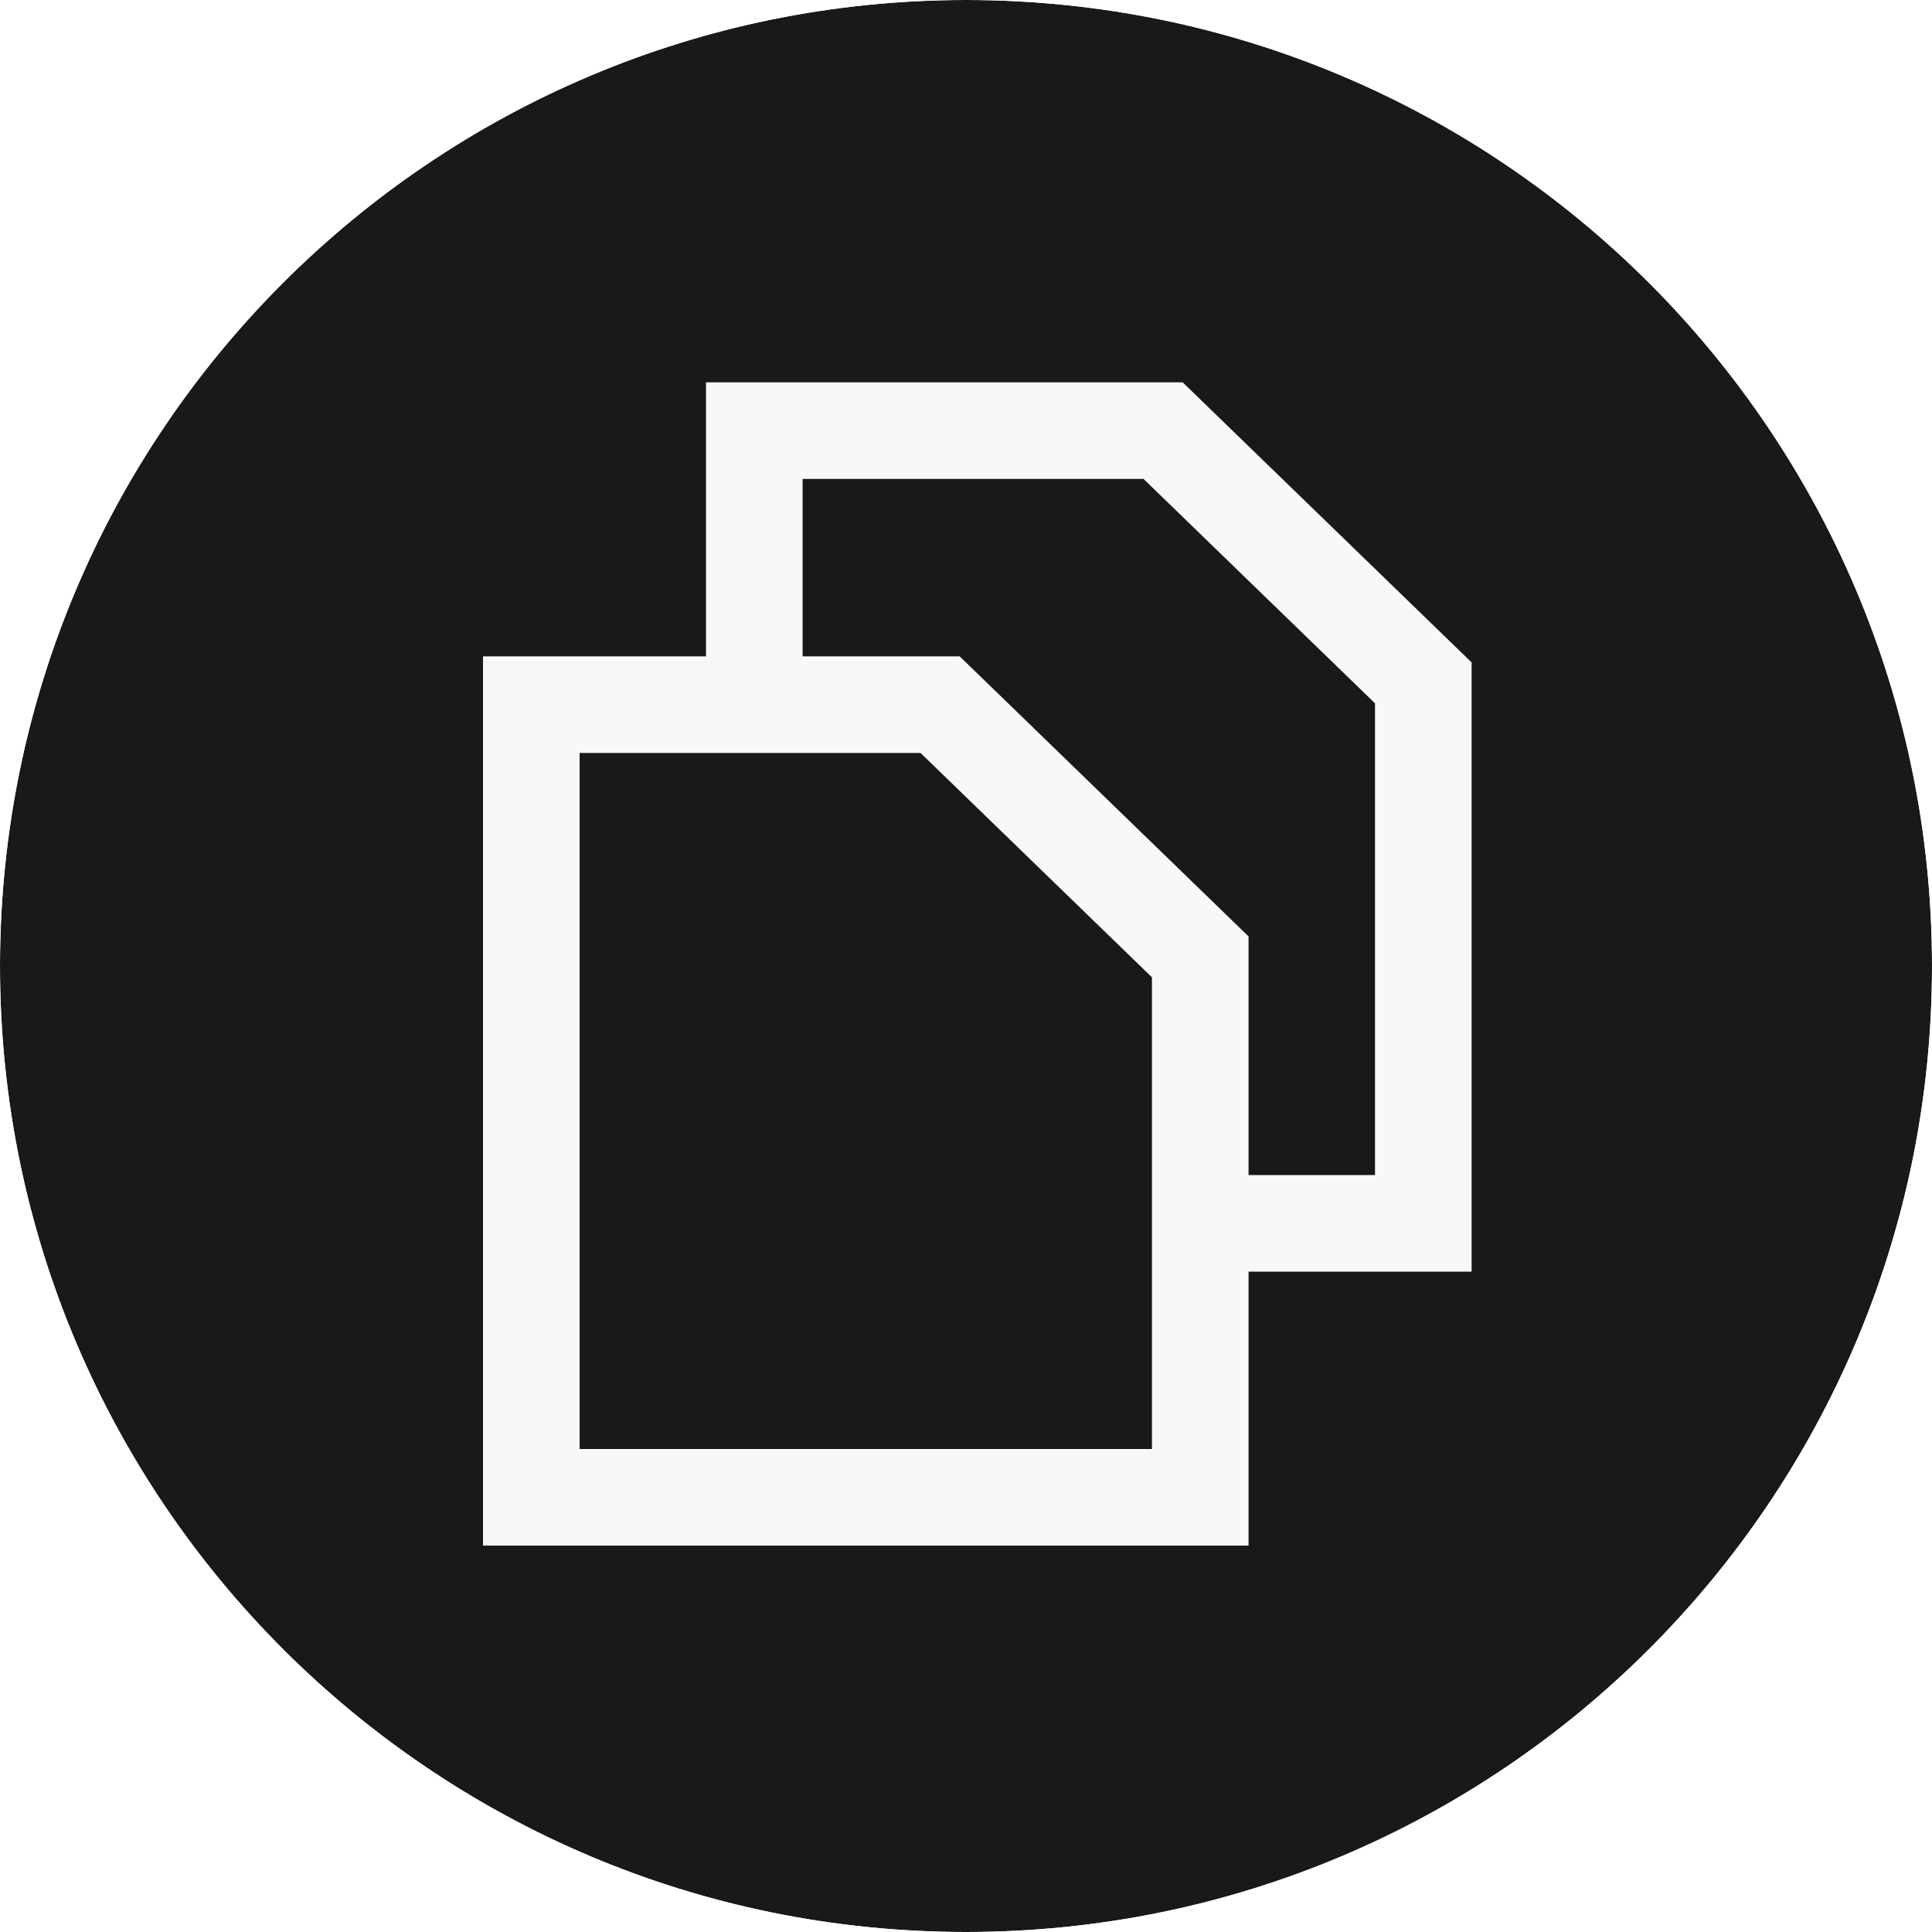
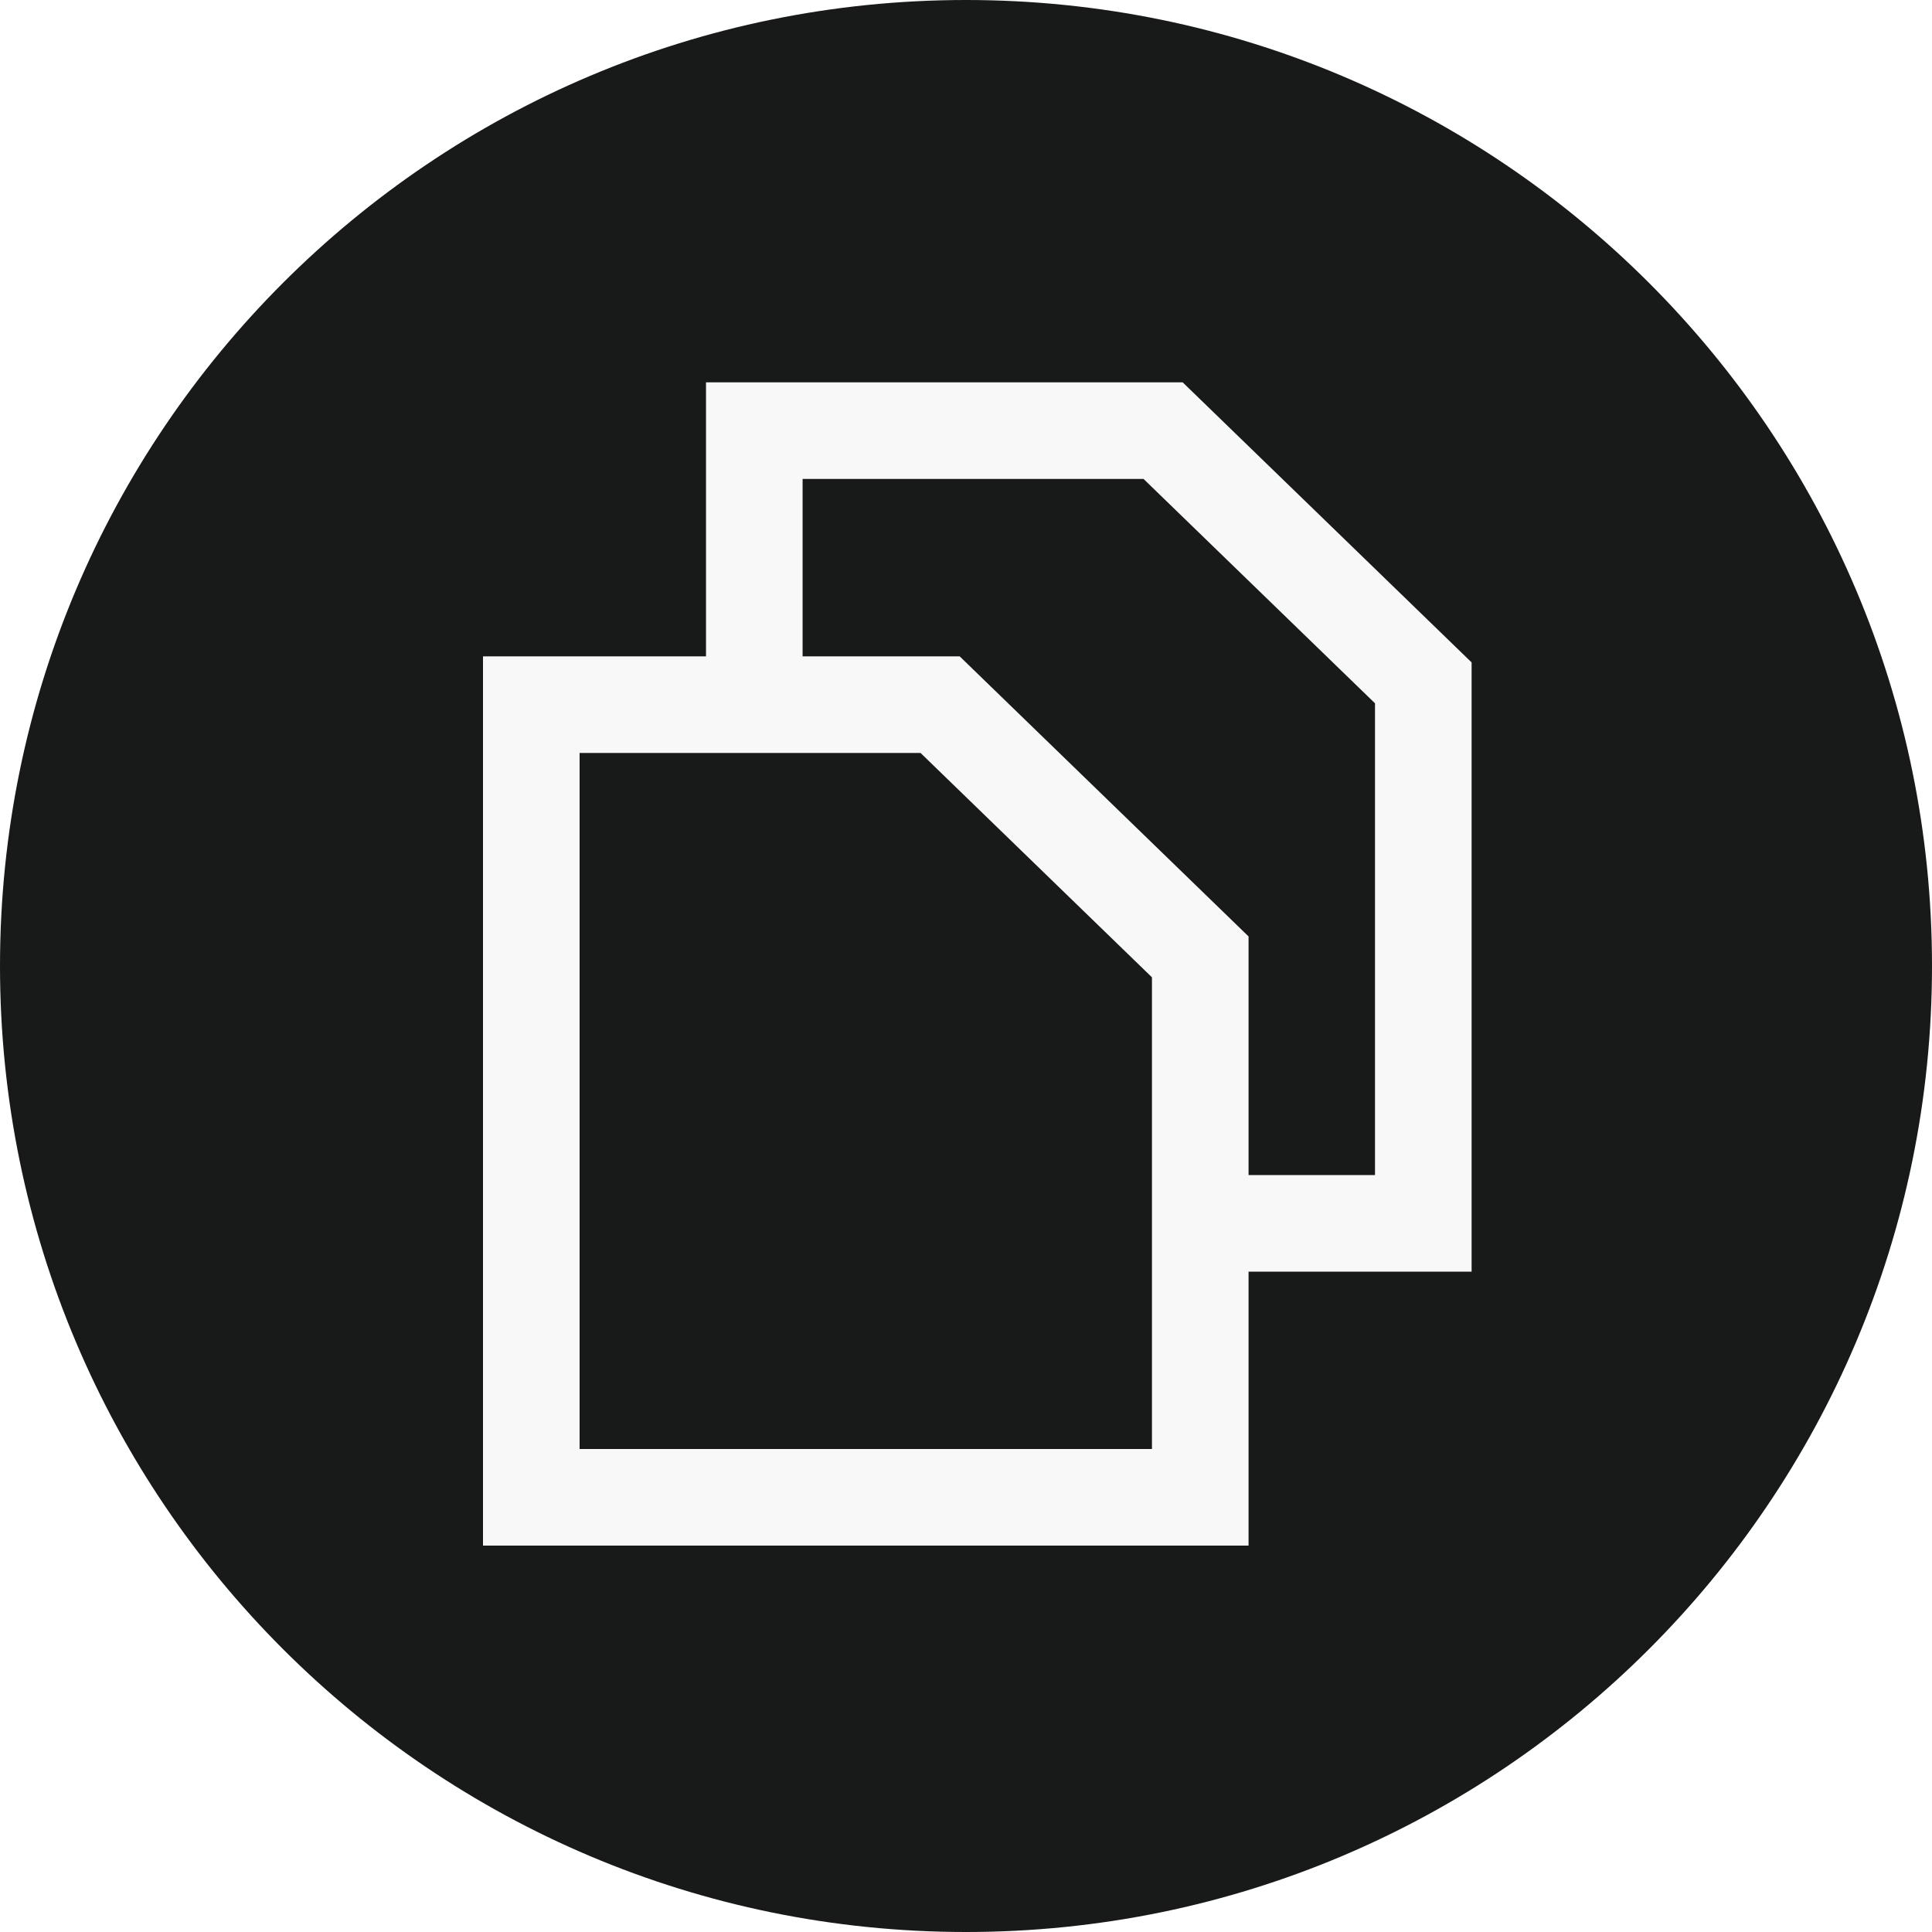
<svg xmlns="http://www.w3.org/2000/svg" width="40" height="40" viewBox="0 0 40 40" fill="none">
-   <mask id="mask0_140_20288" style="mask-type:alpha" maskUnits="userSpaceOnUse" x="0" y="0" width="40" height="40">
-     <circle cx="20" cy="20" r="20" fill="#51F2AE" />
-   </mask>
-   <g mask="url(#mask0_140_20288)">
-     <circle cx="20" cy="20" r="20" fill="#171A19" />
-     <path d="M15.617 8.916H24.081L29.468 14.138V25.328H15.617V8.916Z" fill="#171A19" stroke="#F8F8F8" stroke-width="2" />
-     <path d="M11 14.589H19.464L24.85 19.811V31H11V14.589Z" fill="#171A19" stroke="#F8F8F8" stroke-width="2" />
-   </g>
+   <circle cx="20" cy="20" r="20" fill="#171A19" />
+   <path d="M15.617 8.916H24.081L29.468 14.138V25.328H15.617V8.916Z" fill="#171A19" stroke="#F8F8F8" stroke-width="2" />
+   <path d="M11 14.589H19.464L24.85 19.811V31H11V14.589Z" fill="#171A19" stroke="#F8F8F8" stroke-width="2" />
</svg>
